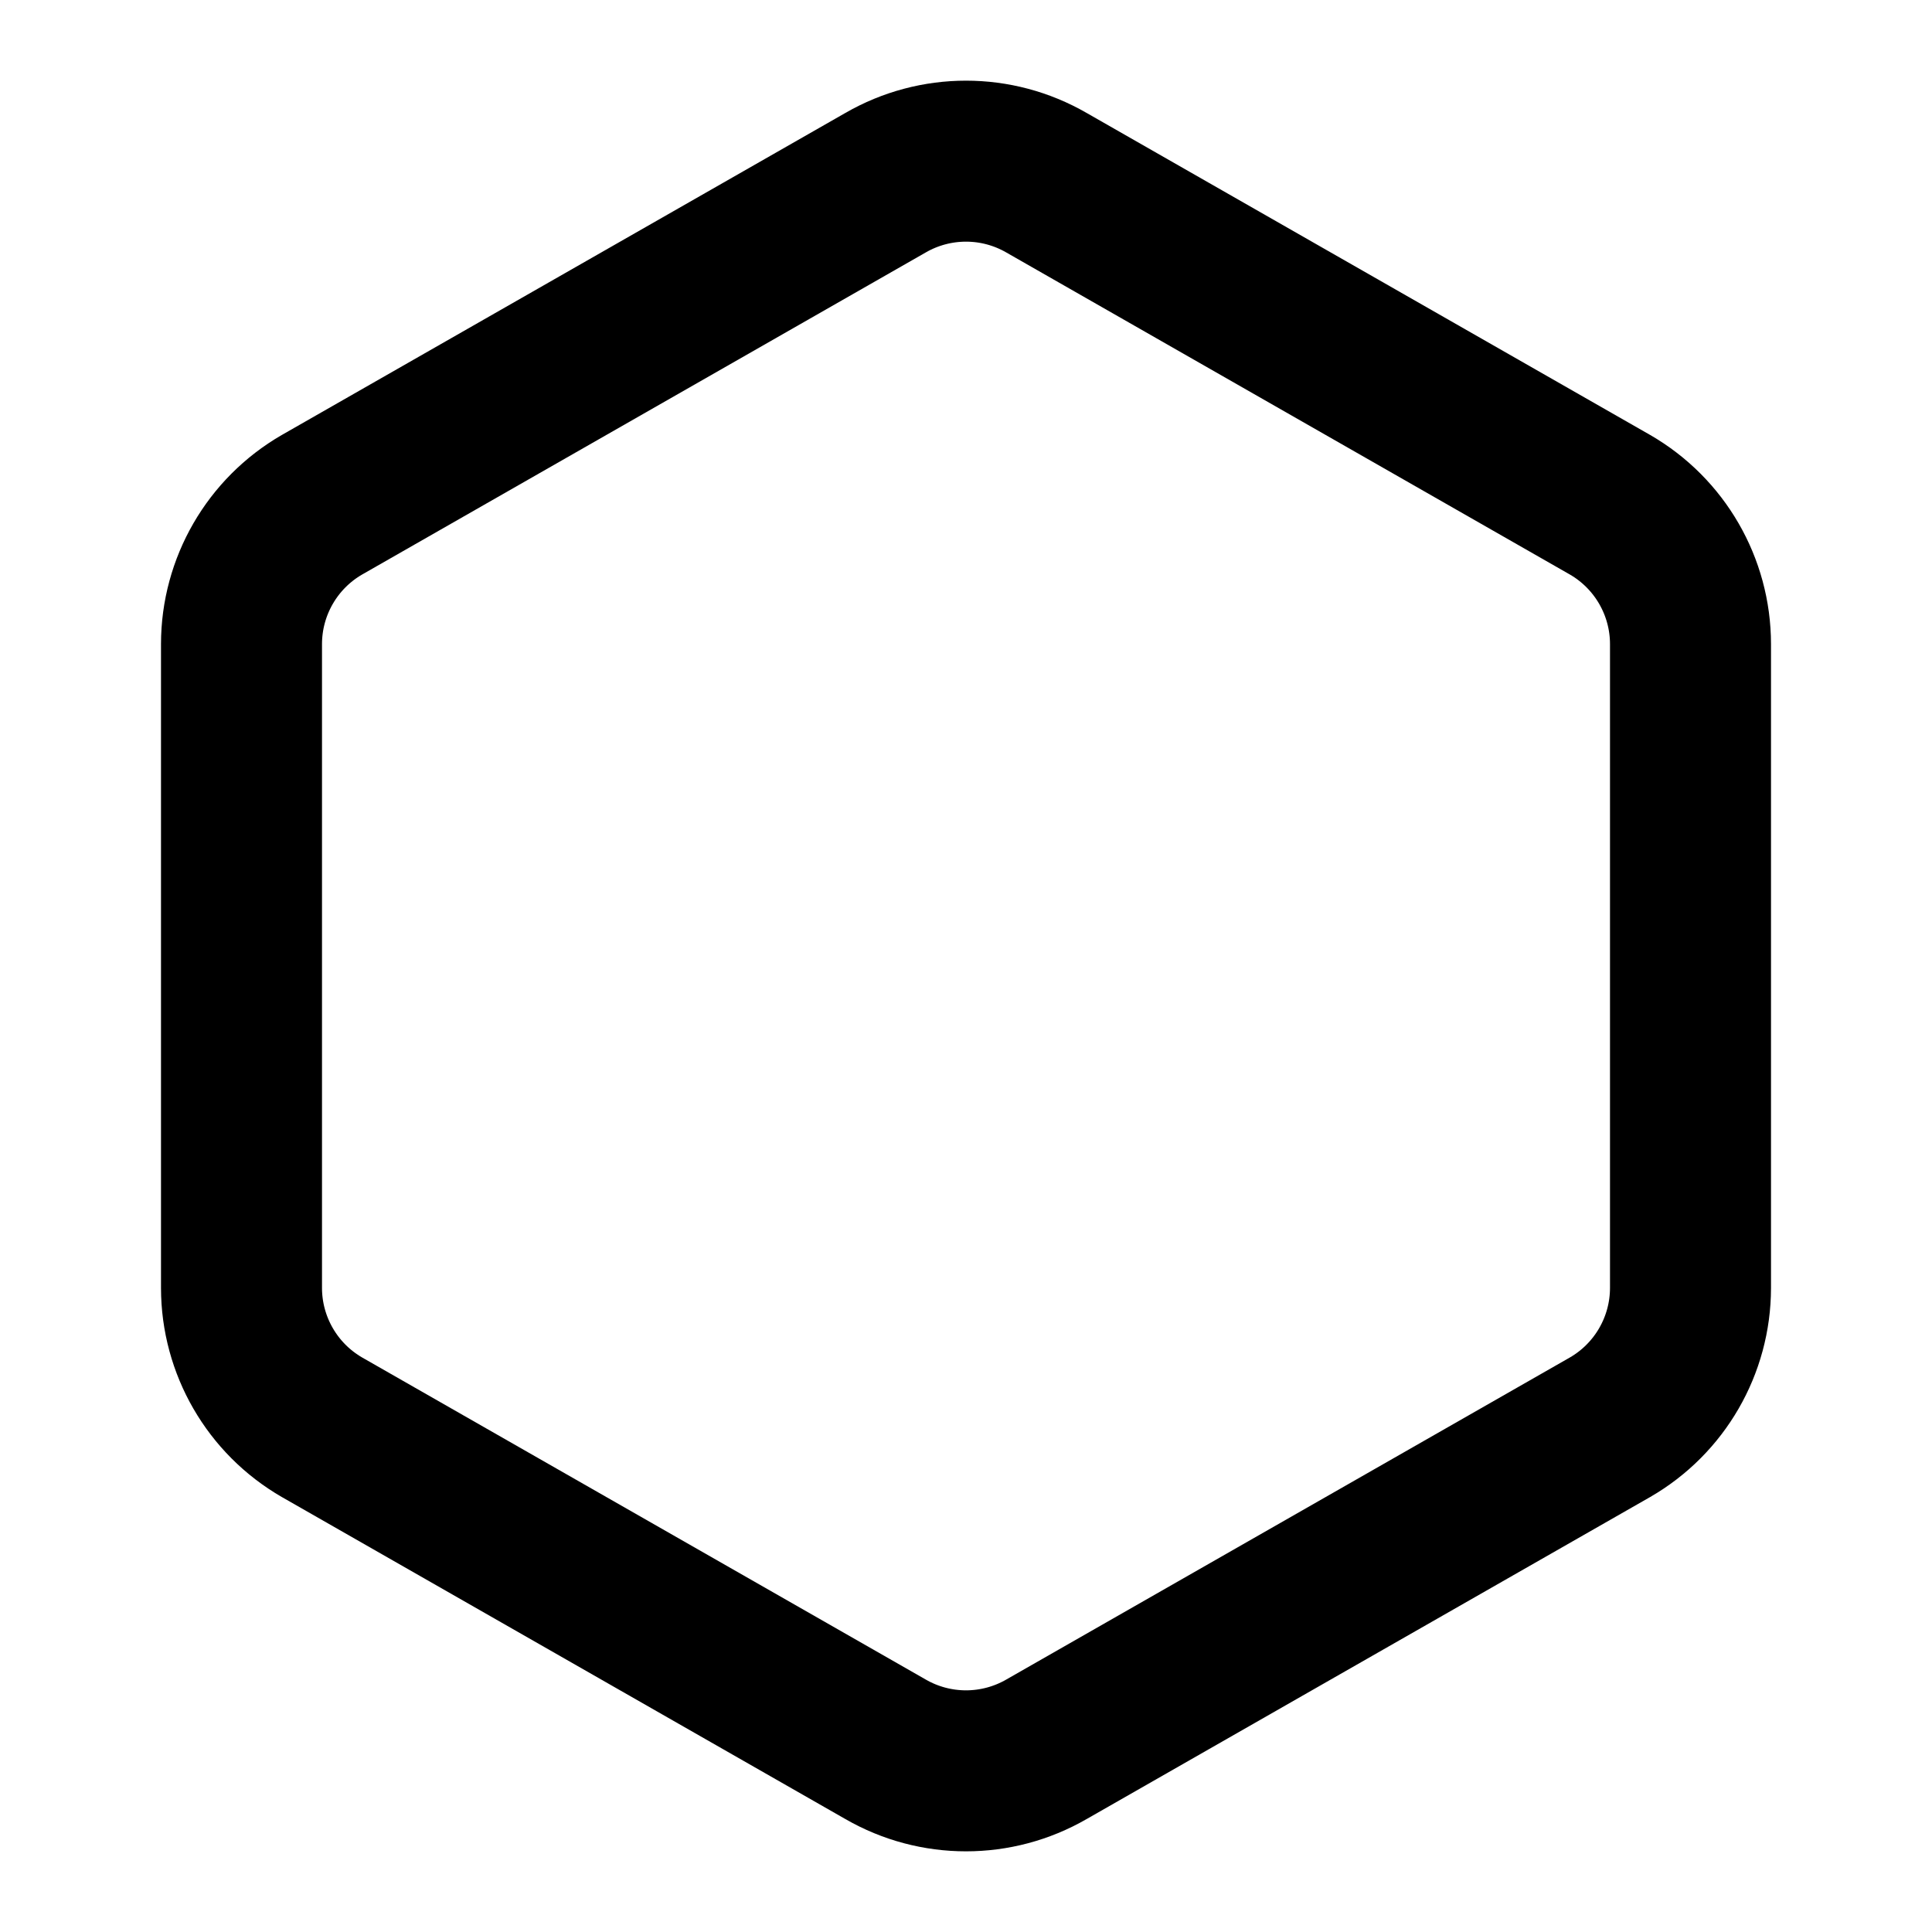
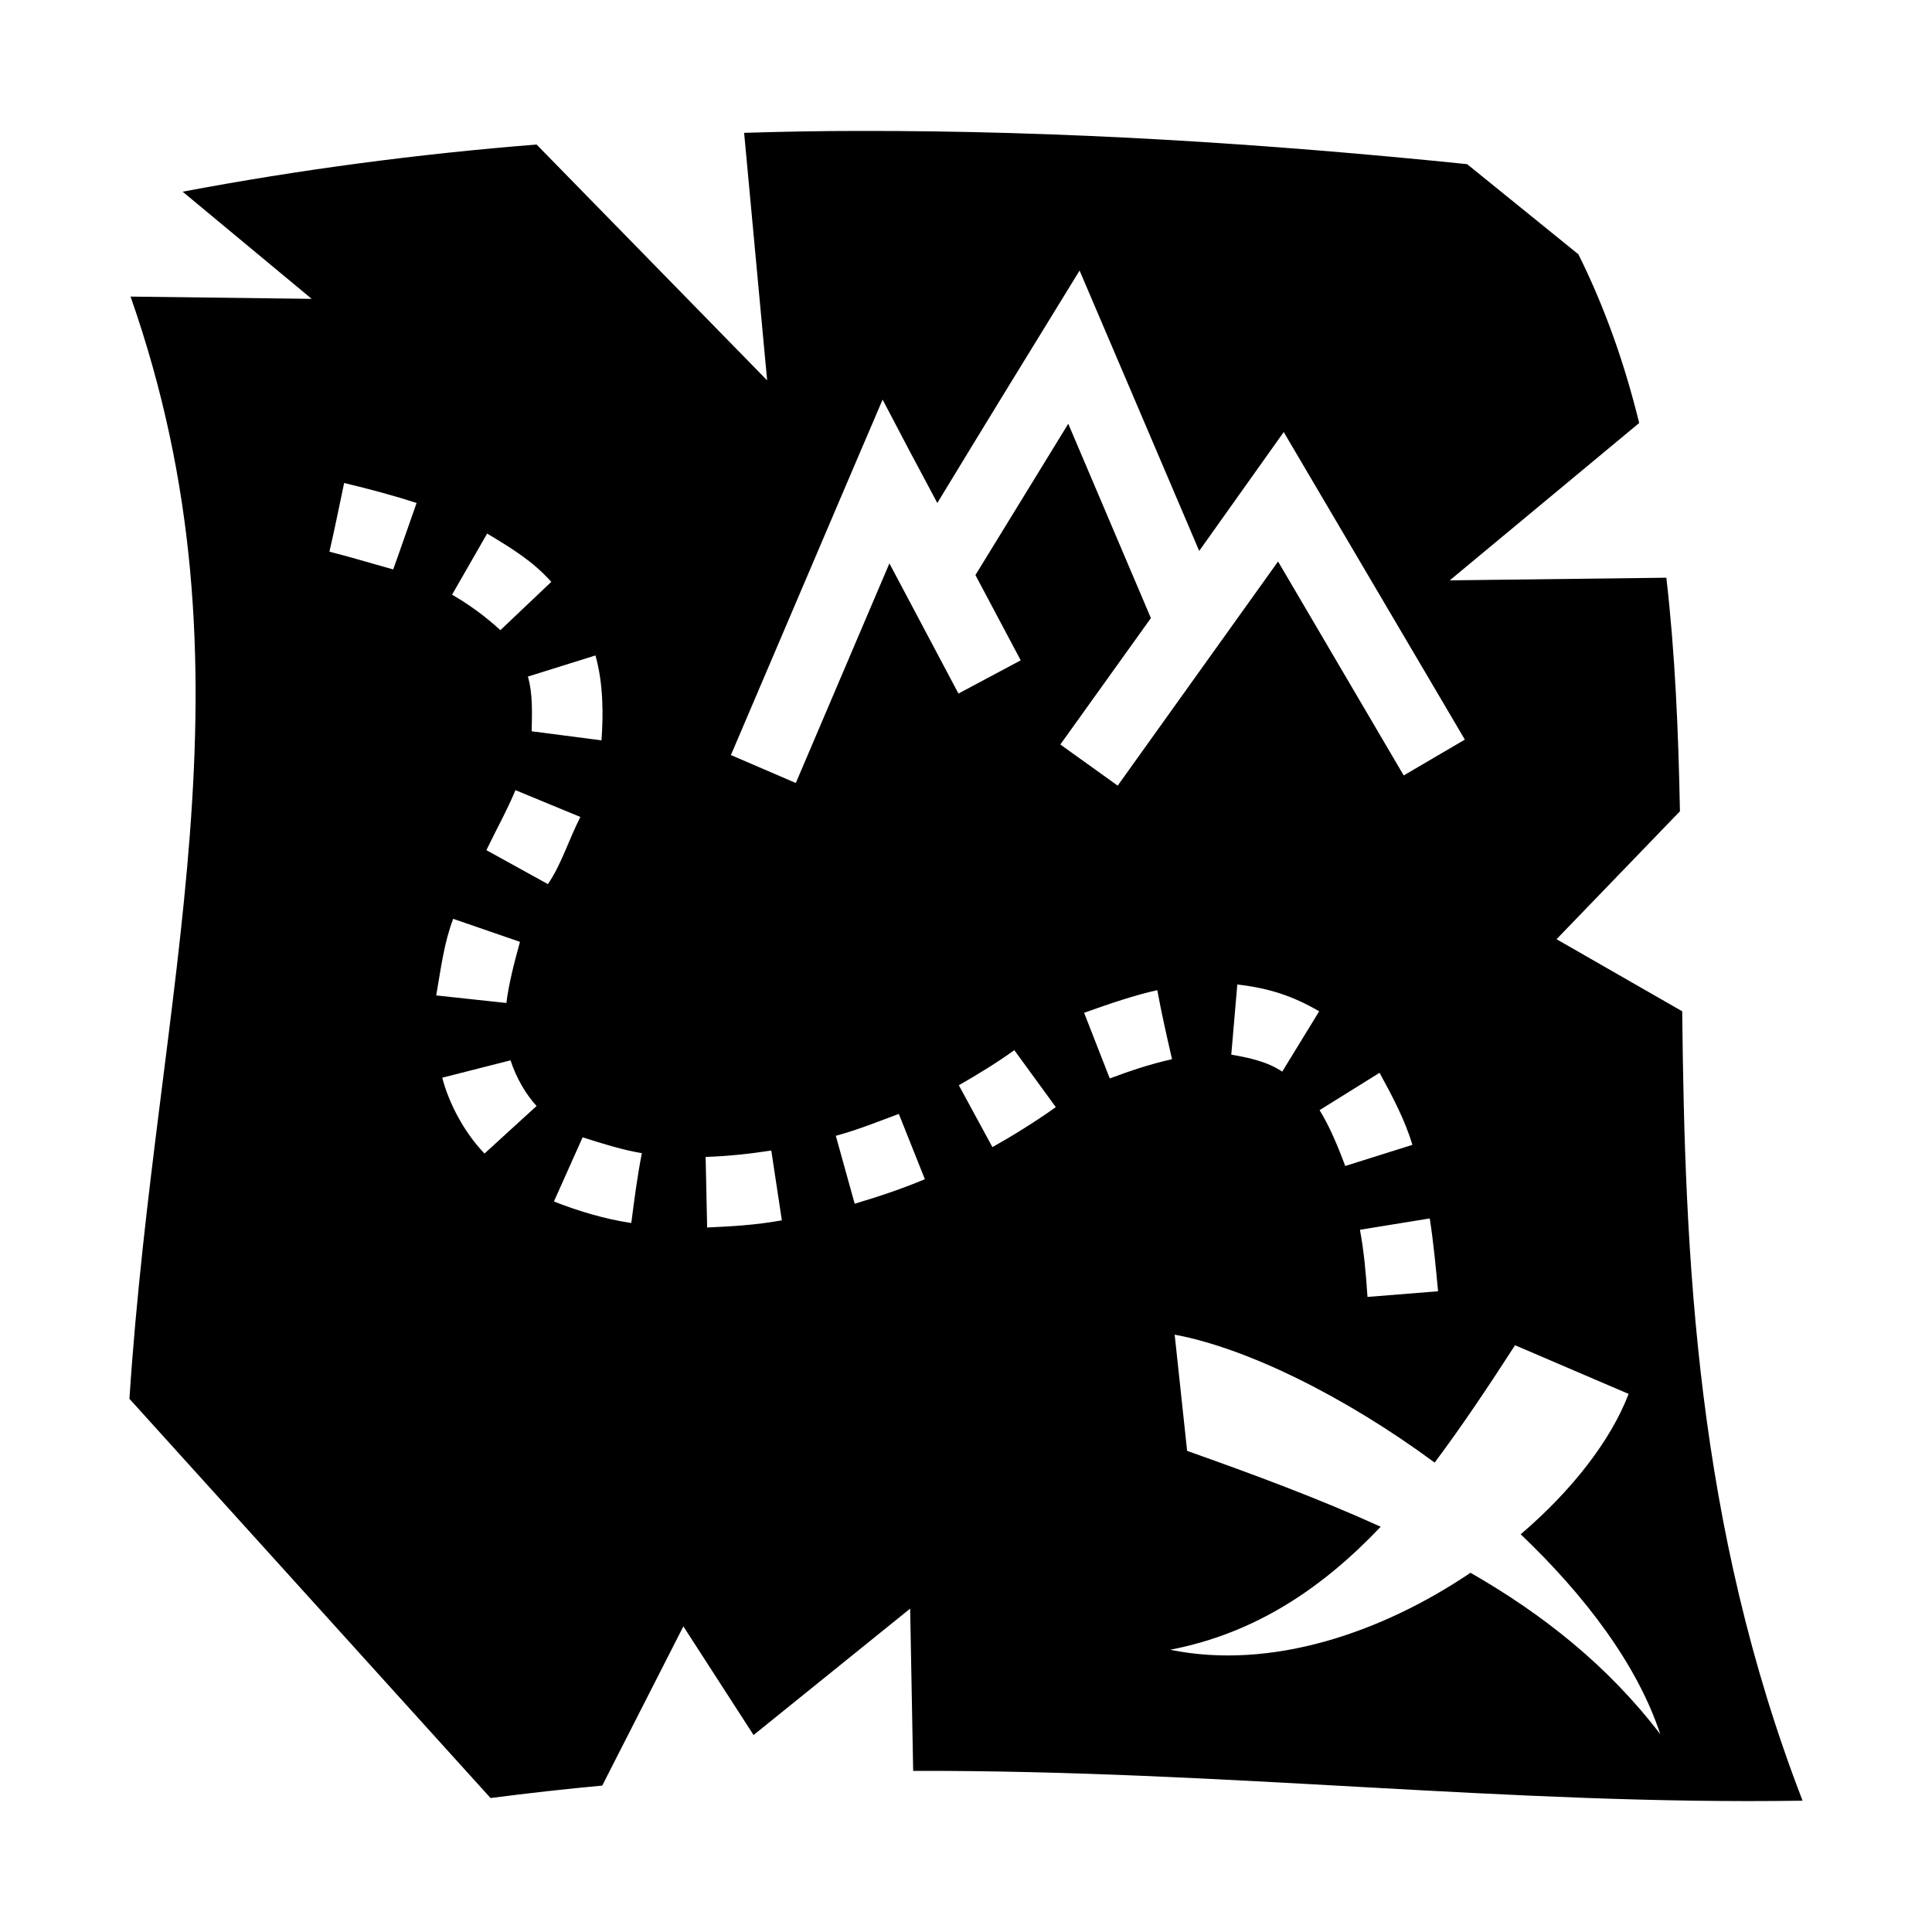
- <svg xmlns="http://www.w3.org/2000/svg" width="24" height="24" viewBox="0 0 24 24" fill="none" stroke="currentColor" stroke-width="2" stroke-linecap="round" stroke-linejoin="round">
-   <path d="M21 16V8a2 2 0 0 0-1-1.73l-7-4a2 2 0 0 0-2 0l-7 4A2 2 0 0 0 3 8v8a2 2 0 0 0 1 1.73l7 4a2 2 0 0 0 2 0l7-4A2 2 0 0 0 21 16z" />
+ <svg xmlns="http://www.w3.org/2000/svg" viewBox="0 0 512 512">
+   <path fill="currentColor" d="M227.4 34.7c-10.1 0-20.2.2-30.2.5l6.1 65.6-61.1-62.5c-31.3 2.5-62.5 6.6-93.8 12.5l34.2 28.4-48-.6c35.1 100.2 6.9 182.6-.3 292.1L130 476.5c10-1.3 19.9-2.4 29.6-3.3l21.5-42.2 18.6 28.8 41.5-33.5.8 43c82.9-.2 157.7 9.1 235.7 7.9-28.2-73-31.2-143.6-31.9-209.2l-33.3-19.1 32.7-33.9c-.4-21.3-1.3-42-3.6-61.9l-57.4.7 50.2-41.7c-3.8-15.5-9-30.4-16.1-44.7l-29.5-23.9C335 38 281.2 34.6 227.4 34.7zm58.7 37c10.6 24.75 21.1 49.5 31.7 74.3 7.5-10.5 14.9-21 22.4-31.5 16 27.2 32 54.3 48 81.5l-16.2 9.5-33.3-56.7-42.5 59.4-15.2-10.9 24-33.5-21.9-51.5-24.6 40.1 12 22.6-16.5 8.8-18.3-34.5-24.8 58.2-17.2-7.4 32.5-76.2 7.7-18c4.8 9.2 9.6 18.3 14.5 27.4 12.5-20.6 25.1-41.11 37.7-61.6zM91.2 128c6.72 1.6 13.4 3.4 19.2 5.3-2.1 5.9-4.1 11.8-6.2 17.6-5.79-1.6-11.72-3.4-16.9-4.7 1.39-6 2.62-12.1 3.9-18.2zm37.9 13.4c6.3 3.8 12 7.2 17 12.8L132.6 167c-4-3.7-8.6-7-12.8-9.4zm28.7 32.3c2.1 7.4 2.1 15.7 1.6 22.5l-18.5-2.4c.1-5.1.3-10-1-14.5zm-21.2 35.7l17.2 7.1c-3.3 6.6-5.1 12.7-8.6 17.8l-16.3-9c2.6-5.4 5.6-10.8 7.7-15.9zm-16.5 34.1l17.7 6.1c-1.5 5.4-3 11.2-3.6 16.2l-18.6-2c1.3-7.5 2.1-14 4.5-20.3zm207.8 17.4c8.5 1 14.6 3 21.7 7.1l-9.8 16c-4.1-2.8-9.4-3.8-13.5-4.5zm-21.2 1.5c1.1 6.1 2.5 12.2 3.9 18.3-5.9 1.3-11.7 3.3-16.5 5.1l-6.8-17.4c6.7-2.4 13.5-4.7 19.4-6zm-37.9 15.9l11 15.1c-5.6 4-11.8 7.8-16.8 10.6l-8.9-16.4c5.1-2.9 10.6-6.3 14.7-9.3zM135.3 281c1.5 4.7 4.2 9.2 6.9 12.1l-13.8 12.6c-5.5-5.7-9.5-13.5-11.2-20.1zm230.3 3.3c3.5 6.4 6.8 12.7 8.7 19.1l-17.8 5.6c-2-5.4-4.3-10.8-6.8-14.8zm-127.4 10.9l6.9 17.3c-6.4 2.7-12.9 4.8-18.6 6.5l-5-18c5.9-1.6 11.3-3.8 16.7-5.8zm-83.8 6.2c5.3 1.7 10.8 3.4 15.7 4.2-1.2 6.1-2 12.3-2.8 18.5-7-1-14.5-3.3-20.5-5.7zm50 3.5l2.8 18.5c-7.2 1.3-13.4 1.6-19.8 1.9l-.4-18.7c5.9-.2 11.6-.8 17.4-1.7zm174.5 18c1 6.4 1.6 12.9 2.2 19.3l-18.7 1.5c-.4-6-.9-11.9-2-17.8zm-67.6 30.8c18.9 3.5 44.9 16.2 68.9 33.9 7.4-9.9 14.4-20.4 21.3-31.1l30.1 12.9c-4.7 12.3-15 25.6-28.6 37.2 17 16.2 30.9 34.5 37 53-13.8-18.1-31.1-31.8-50.3-42.8-23.4 15.8-52.7 25.9-79.6 20.4 22.9-4.4 40.6-16.6 55.8-32.6-16.5-7.5-33.8-13.9-51.3-20.1z" />
</svg>
